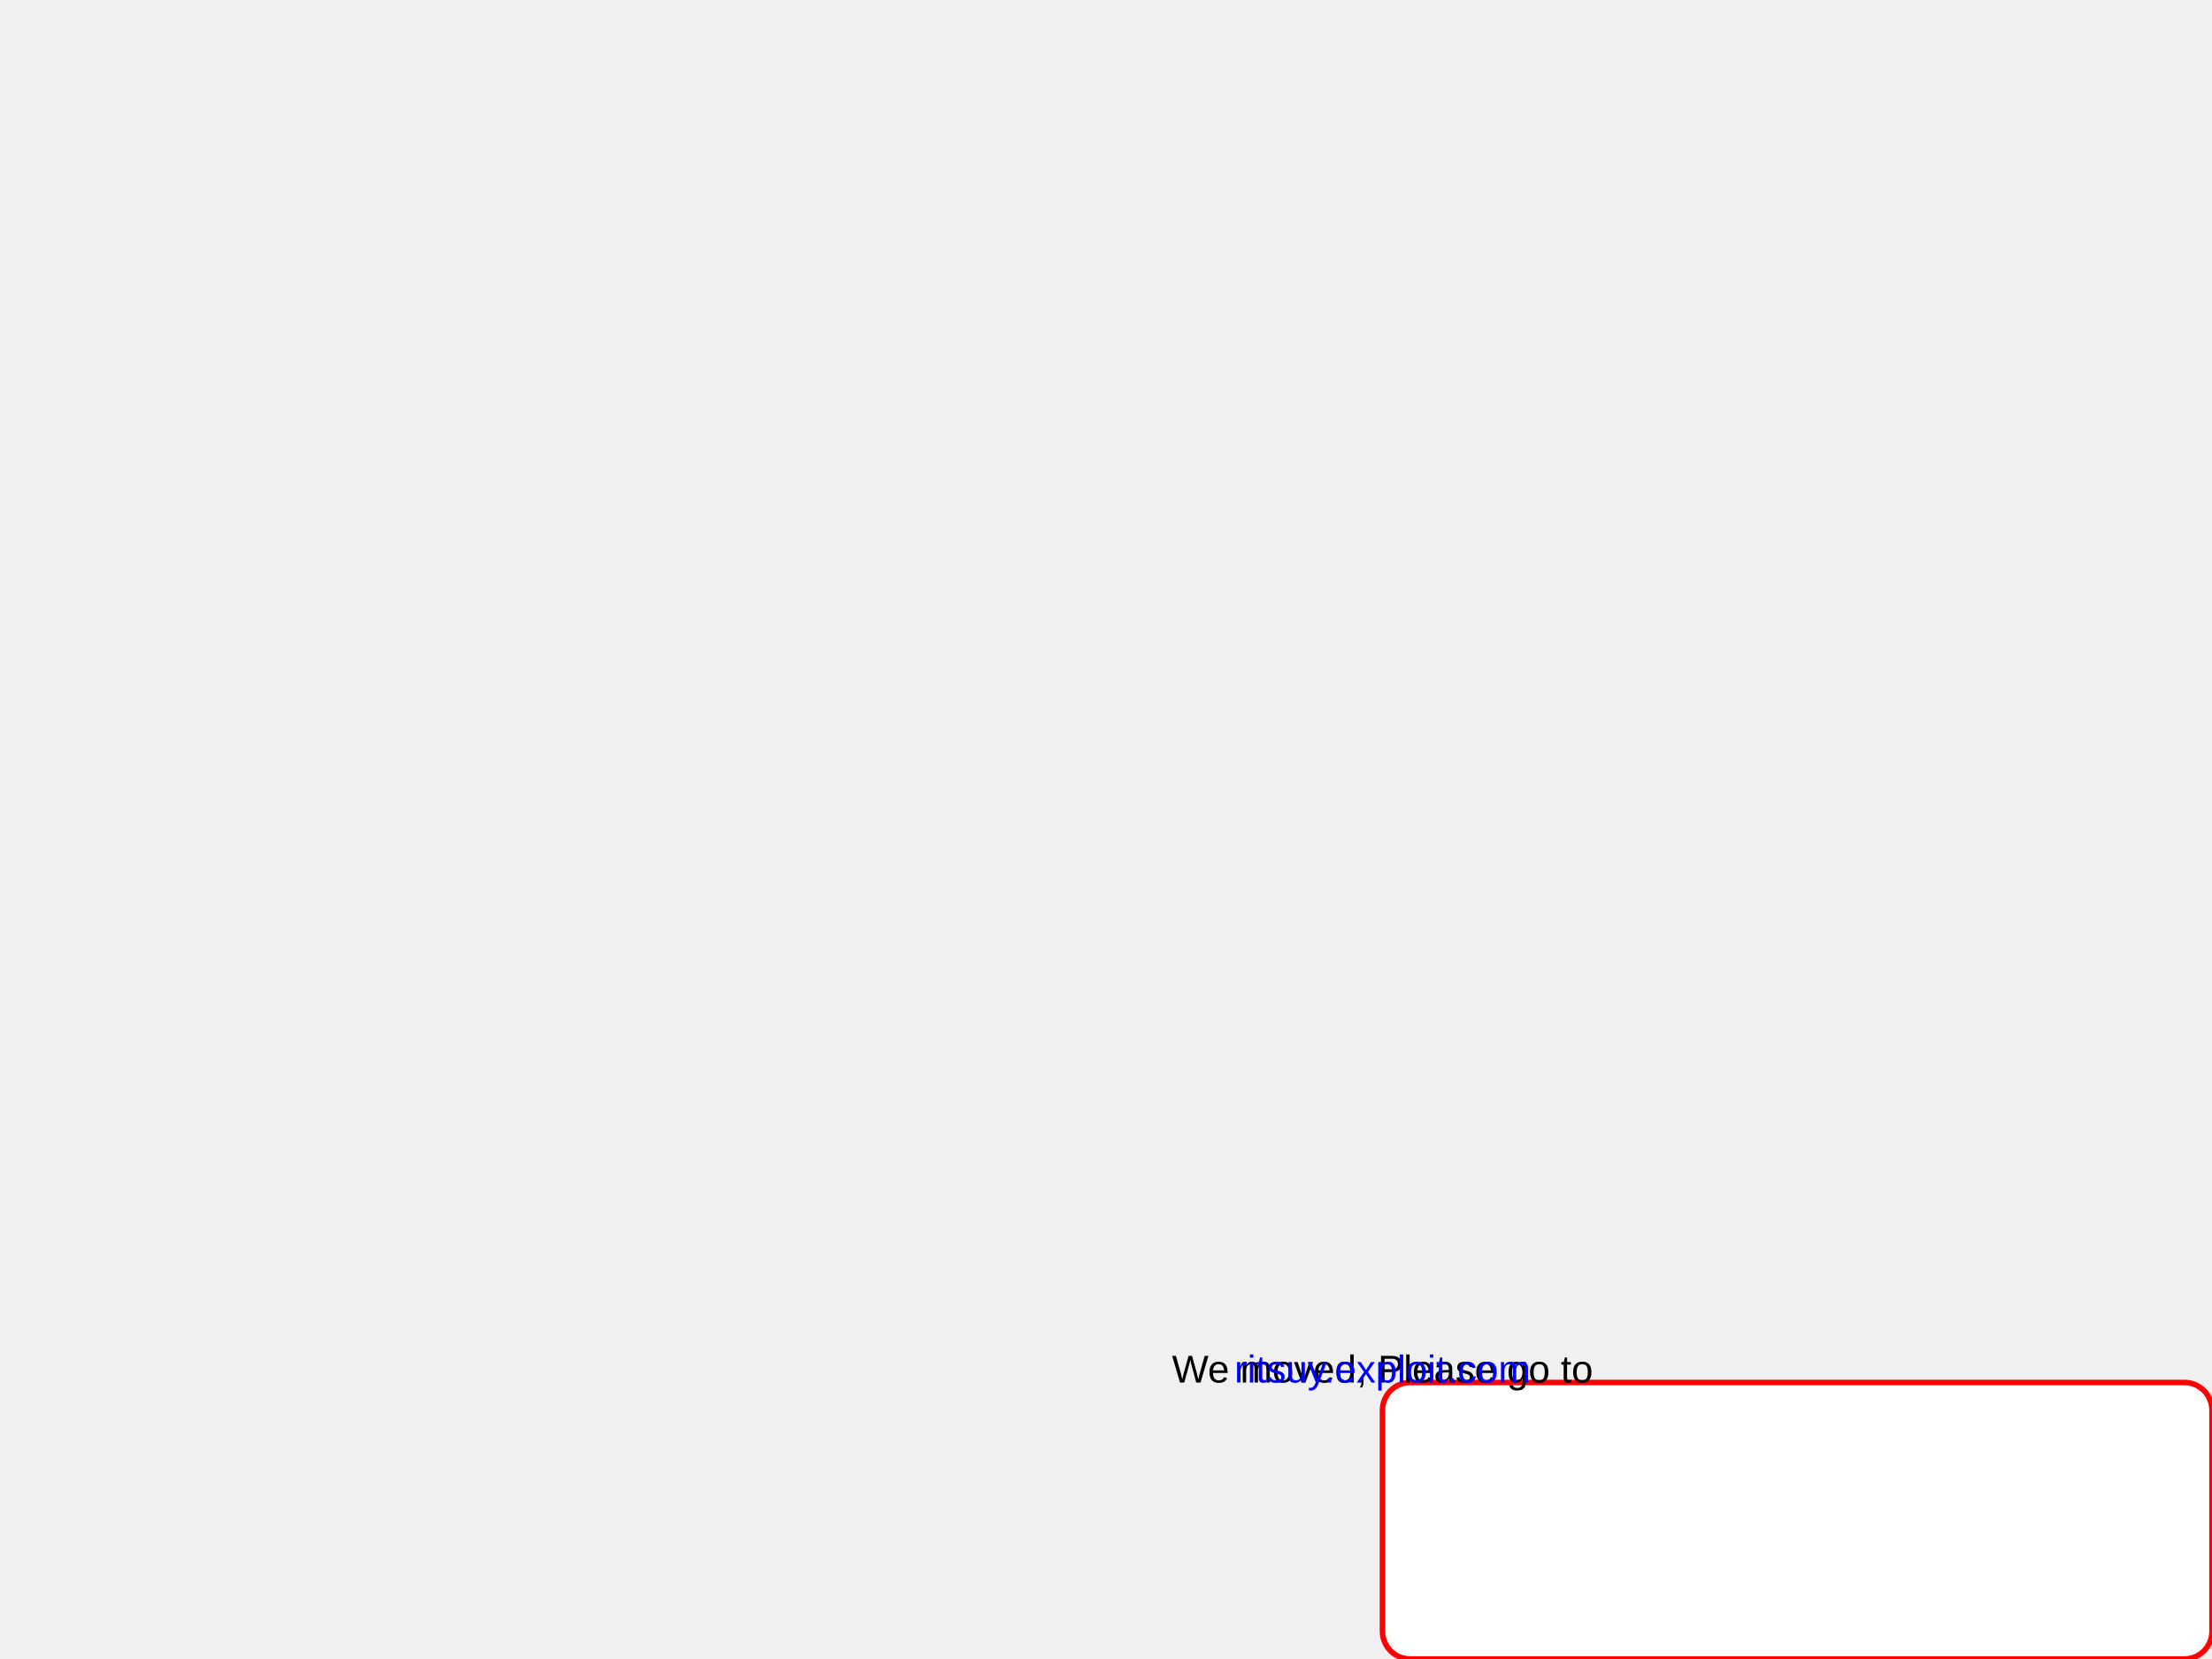
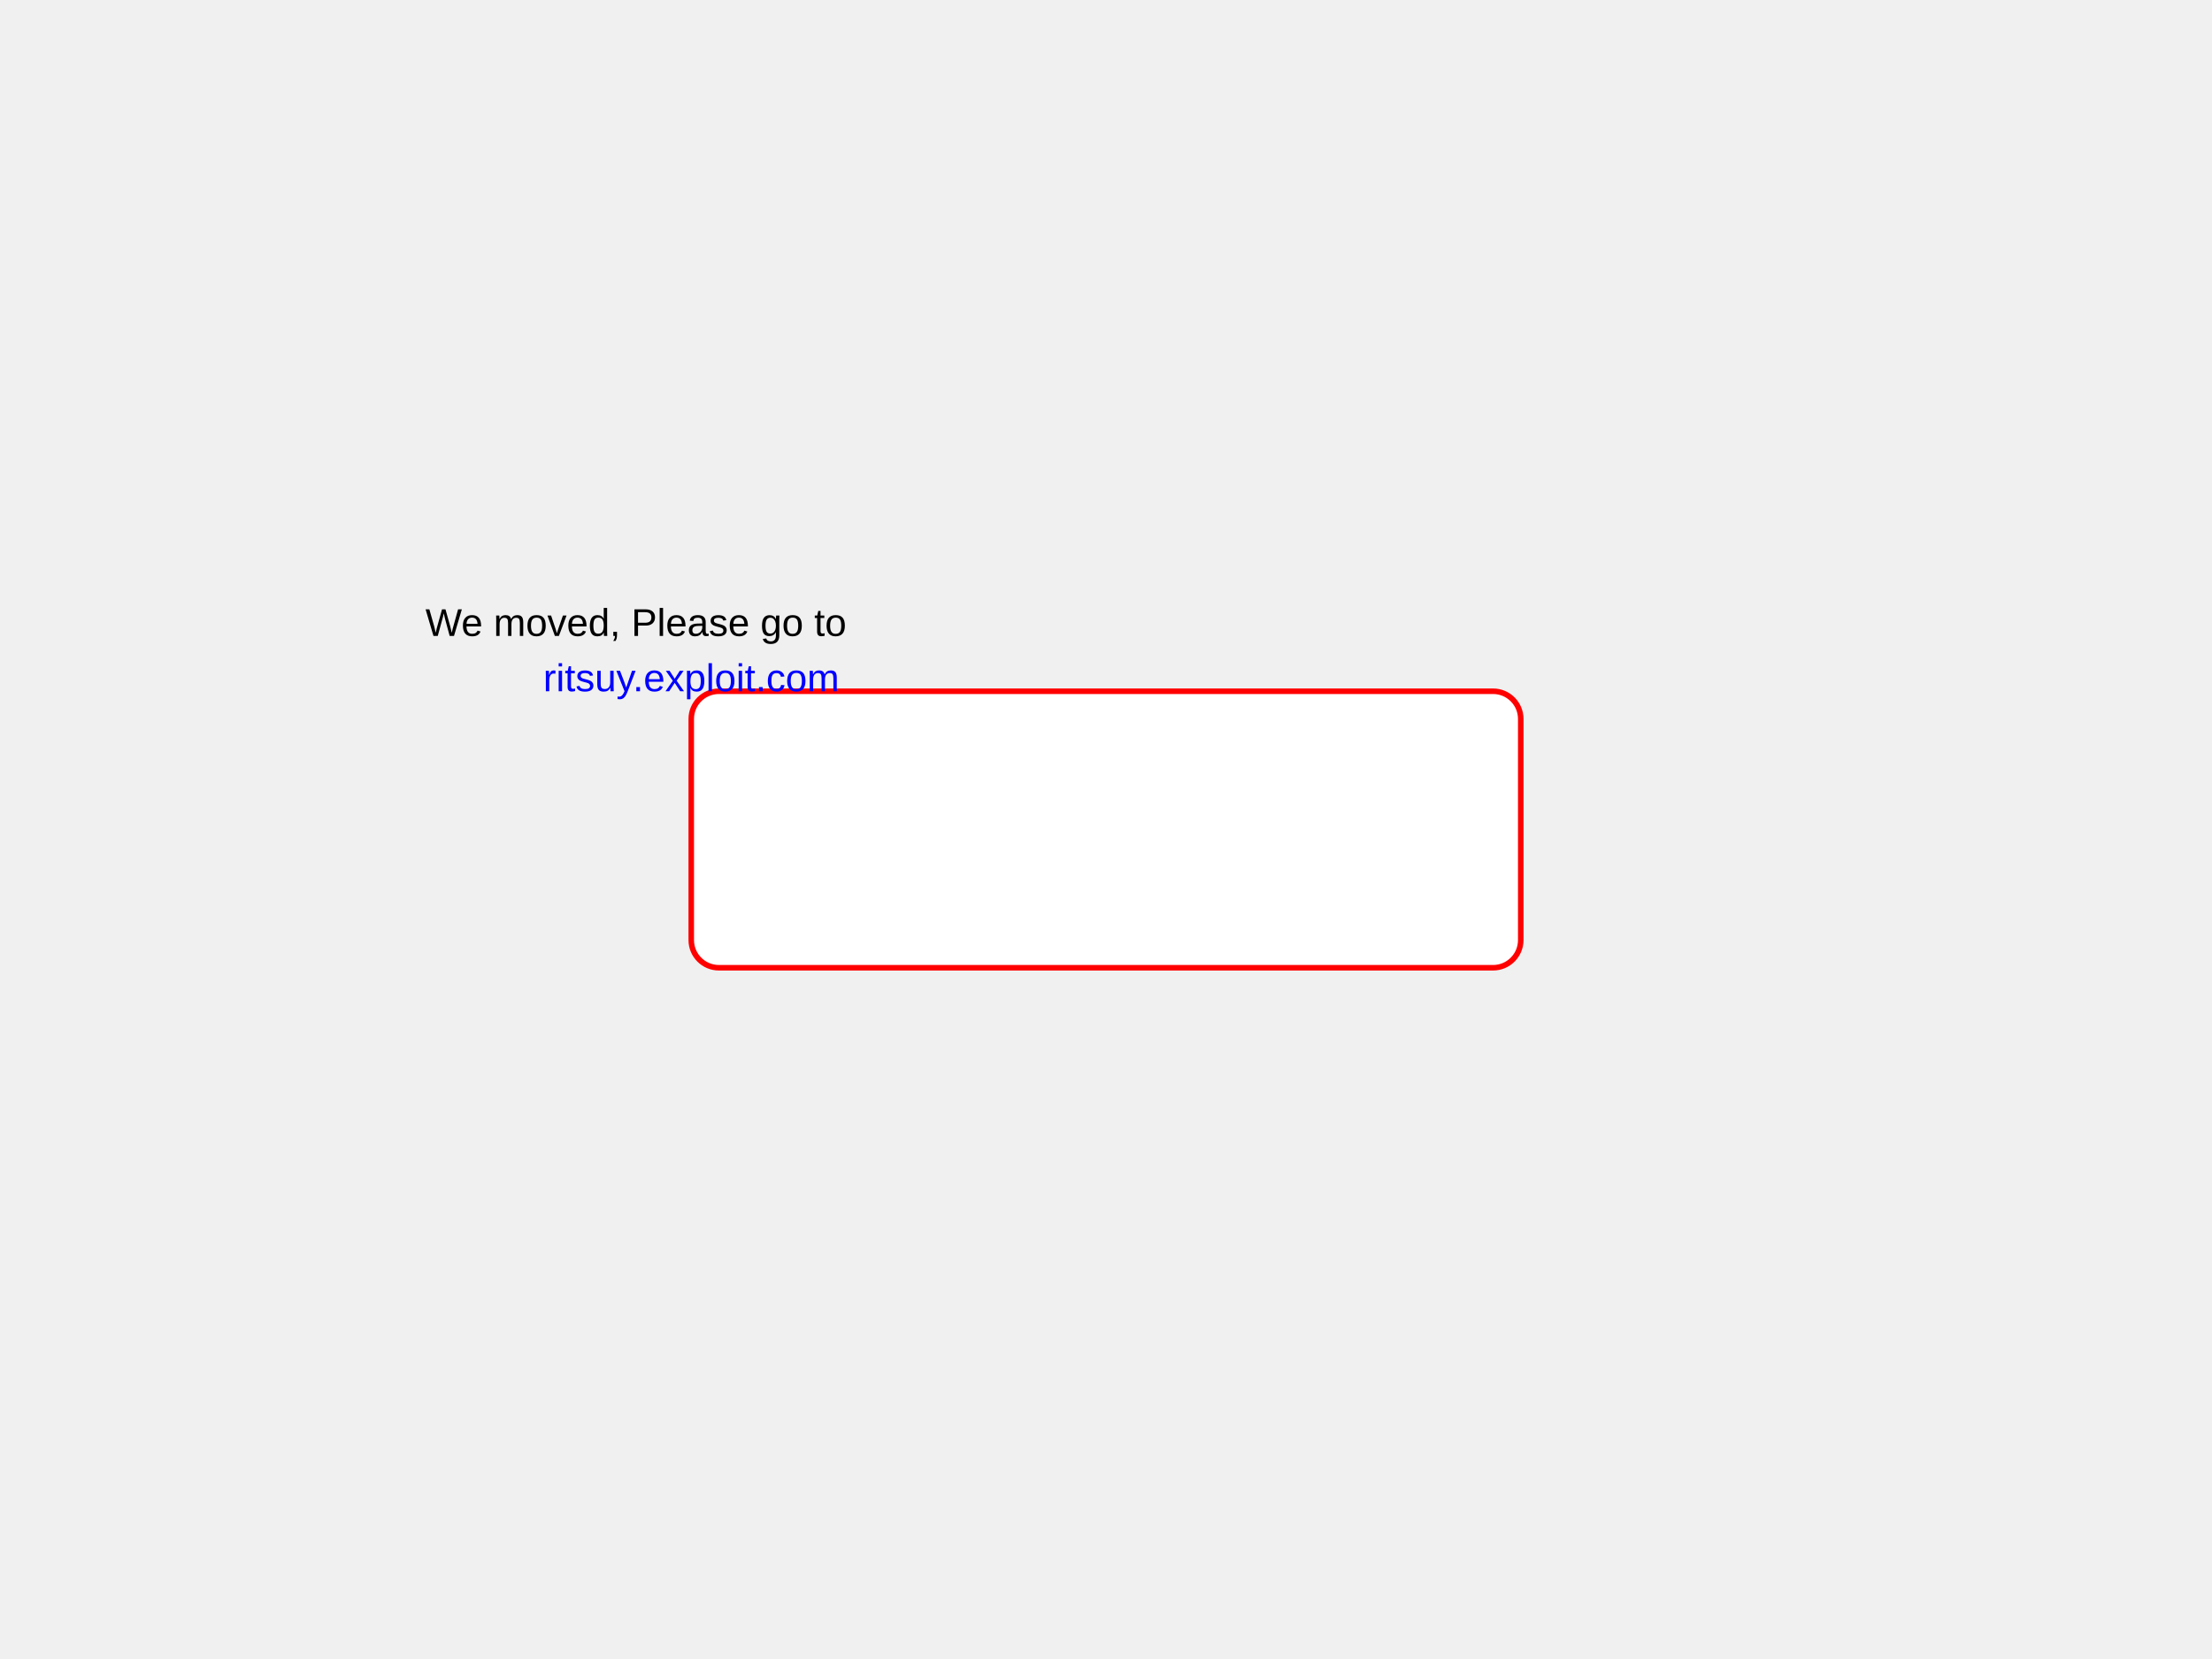
<svg xmlns="http://www.w3.org/2000/svg" width="100%" height="100%" viewBox="0 0 800 600">
  <rect width="100%" height="100%" fill="#f0f0f0" />
-   <rect x="500" y="500" width="300" height="100" fill="white" stroke="red" stroke-width="2" rx="10" ry="10" />
-   <text x="500" y="500" font-family="Arial" font-size="14" text-anchor="middle" fill="black">We moved, Please go to</text>
-   <text x="500" y="500" font-family="Arial" font-size="14" text-anchor="middle" fill="blue">ritsuy.exploit.com</text>
+   <rect x="250" y="250" width="300" height="100" fill="white" stroke="red" stroke-width="2" rx="10" ry="10" />
+   <text x="230" y="230" font-family="Arial" font-size="14" text-anchor="middle" fill="black">We moved, Please go to</text>
+   <text x="250" y="250" font-family="Arial" font-size="14" text-anchor="middle" fill="blue">ritsuy.exploit.com</text>
</svg>
